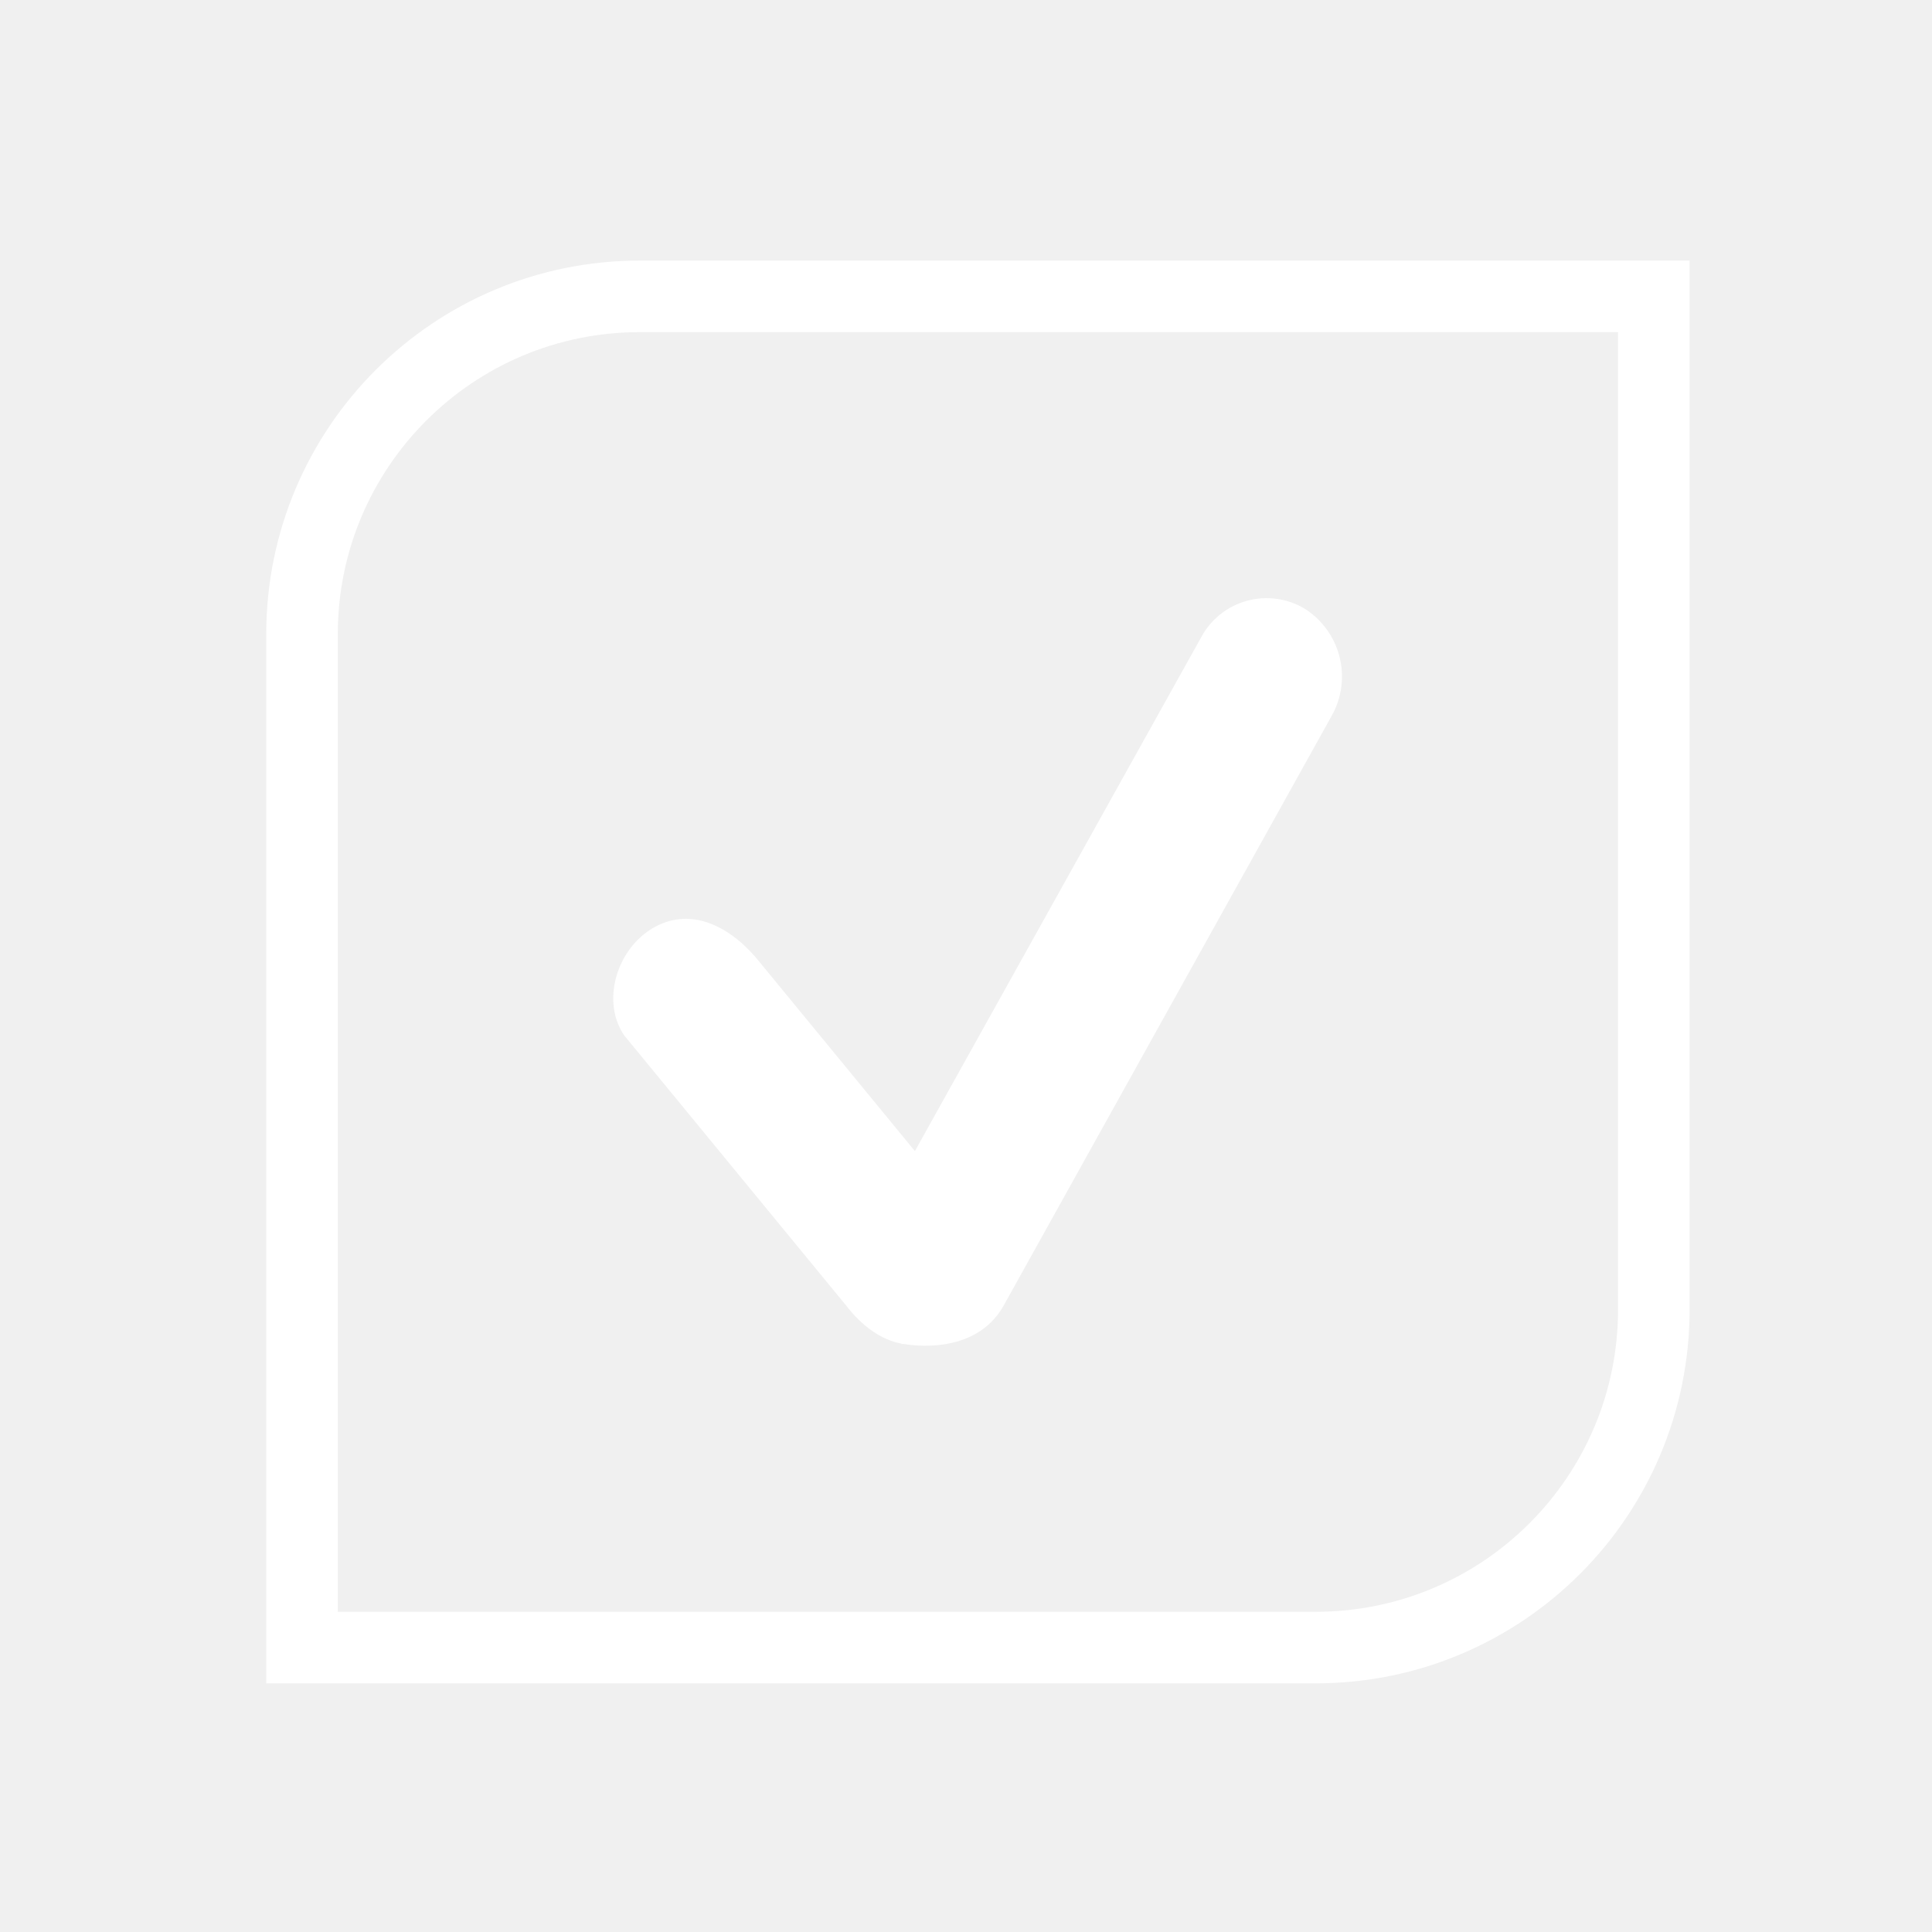
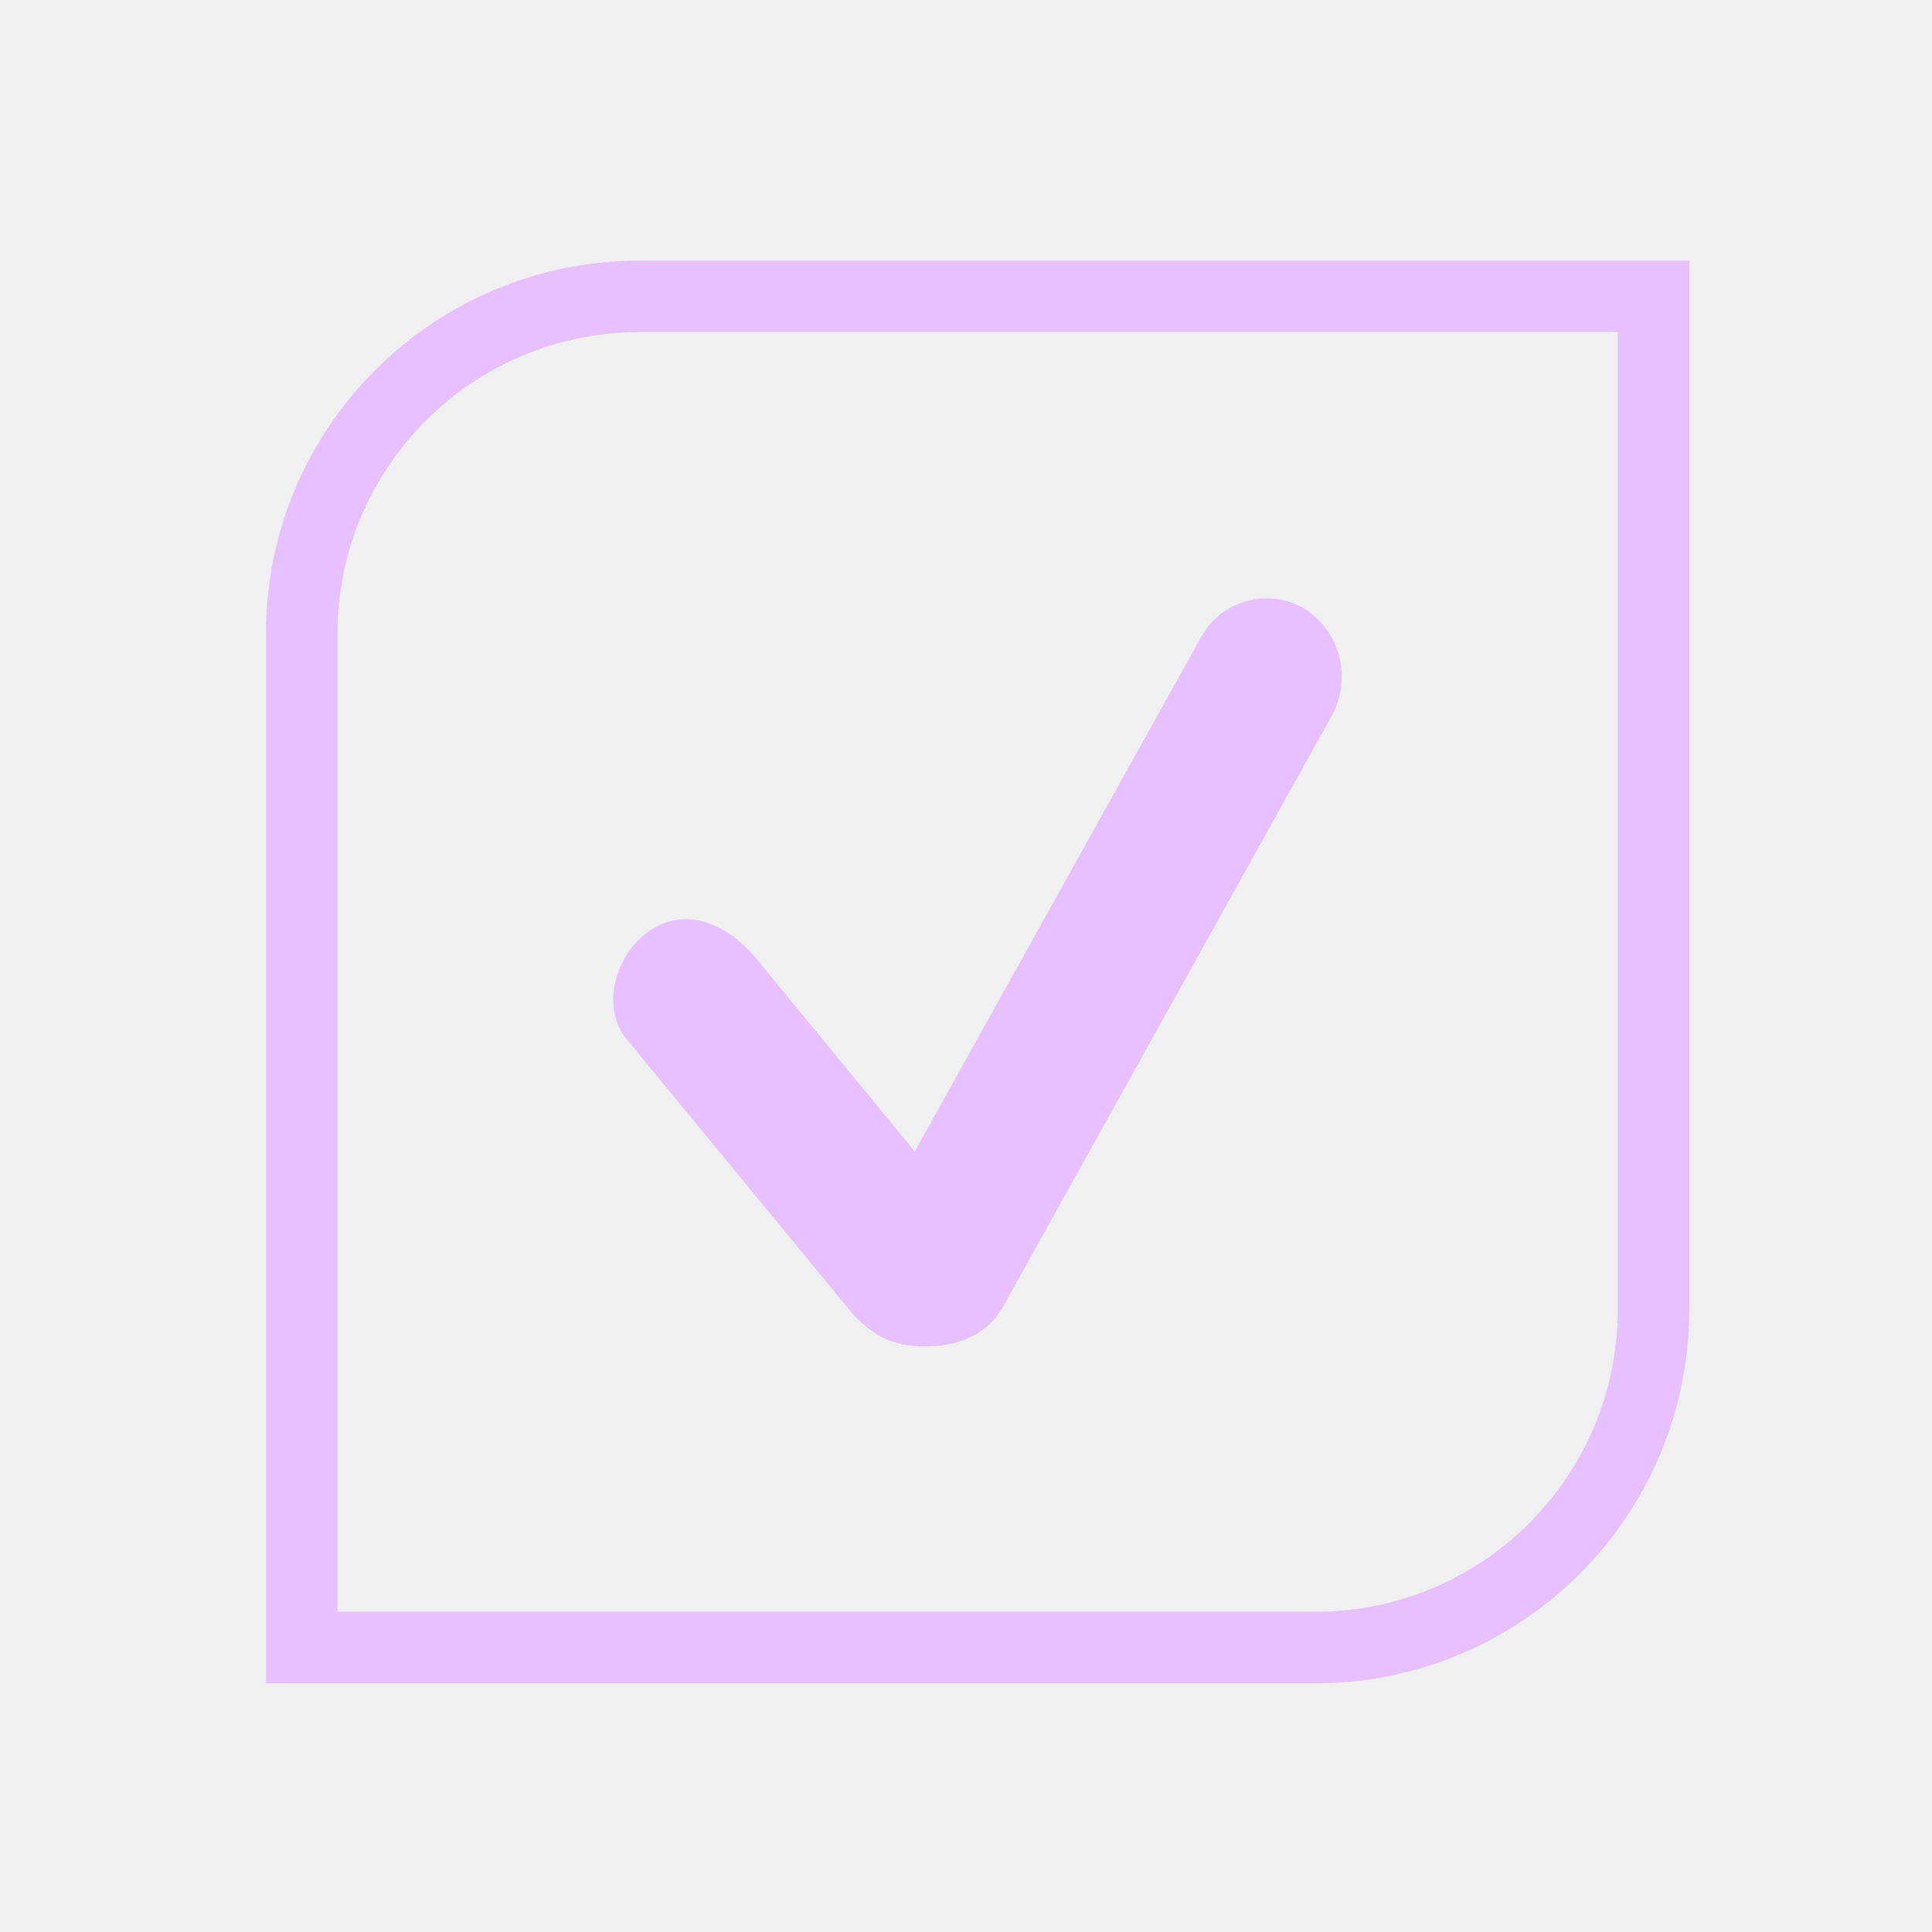
- <svg xmlns="http://www.w3.org/2000/svg" id="Layer_1" data-name="Layer 1" viewBox="0 0 324 324">
-   <path d="M107.35,49.7a56.65,56.65,0,0,0-56.7,56.6v170h170a56.7,56.7,0,0,0,56.7-56.67V49.7Z" style="fill:none;stroke:#fff;stroke-miterlimit:10;stroke-width:12px" />
-   <path d="M218.77,102.06a12.45,12.45,0,0,0-17.34,4.83l-48,86.15-26.71-32.51c-4.84-5.57-11.26-8.46-17.33-4.83s-8.59,12.39-4.66,18l37.17,45.24c2.78,3.61,6,5.77,9.27,6.39l0,.05.34,0c.75.12,12,2.19,16.82-6.46l55-98.88A13.47,13.47,0,0,0,218.77,102.06Z" style="fill:#fff" />
+ <svg xmlns="http://www.w3.org/2000/svg" version="1.1" id="Layer_1" x="0px" y="0px" viewBox="0 0 324 324" style="enable-background:new 0 0 324 324;" xml:space="preserve">
+   <style type="text/css">
+ 	.st0{fill:none;stroke:#E6C0FF;stroke-width:12;stroke-miterlimit:10;}
+ 	.st1{fill:#E6C0FF;}
+ </style>
+   <path class="st0" d="M107.3,49.7c-31.3,0-56.7,25.3-56.7,56.6c0,0,0,0,0,0v170h170c31.3,0,56.7-25.4,56.7-56.7V49.7H107.3z" />
+   <path class="st1" d="M218.8,102.1c-5.9-3.5-13.6-1.6-17.1,4.3c-0.1,0.2-0.2,0.3-0.3,0.5l-48,86.2l-26.7-32.5  c-4.8-5.6-11.3-8.5-17.3-4.8s-8.6,12.4-4.7,18l37.2,45.2c2.8,3.6,6,5.8,9.3,6.4v0.1h0.3c0.8,0.1,12,2.2,16.8-6.5l55-98.9  C226.8,113.8,224.8,105.9,218.8,102.1z" />
</svg>
